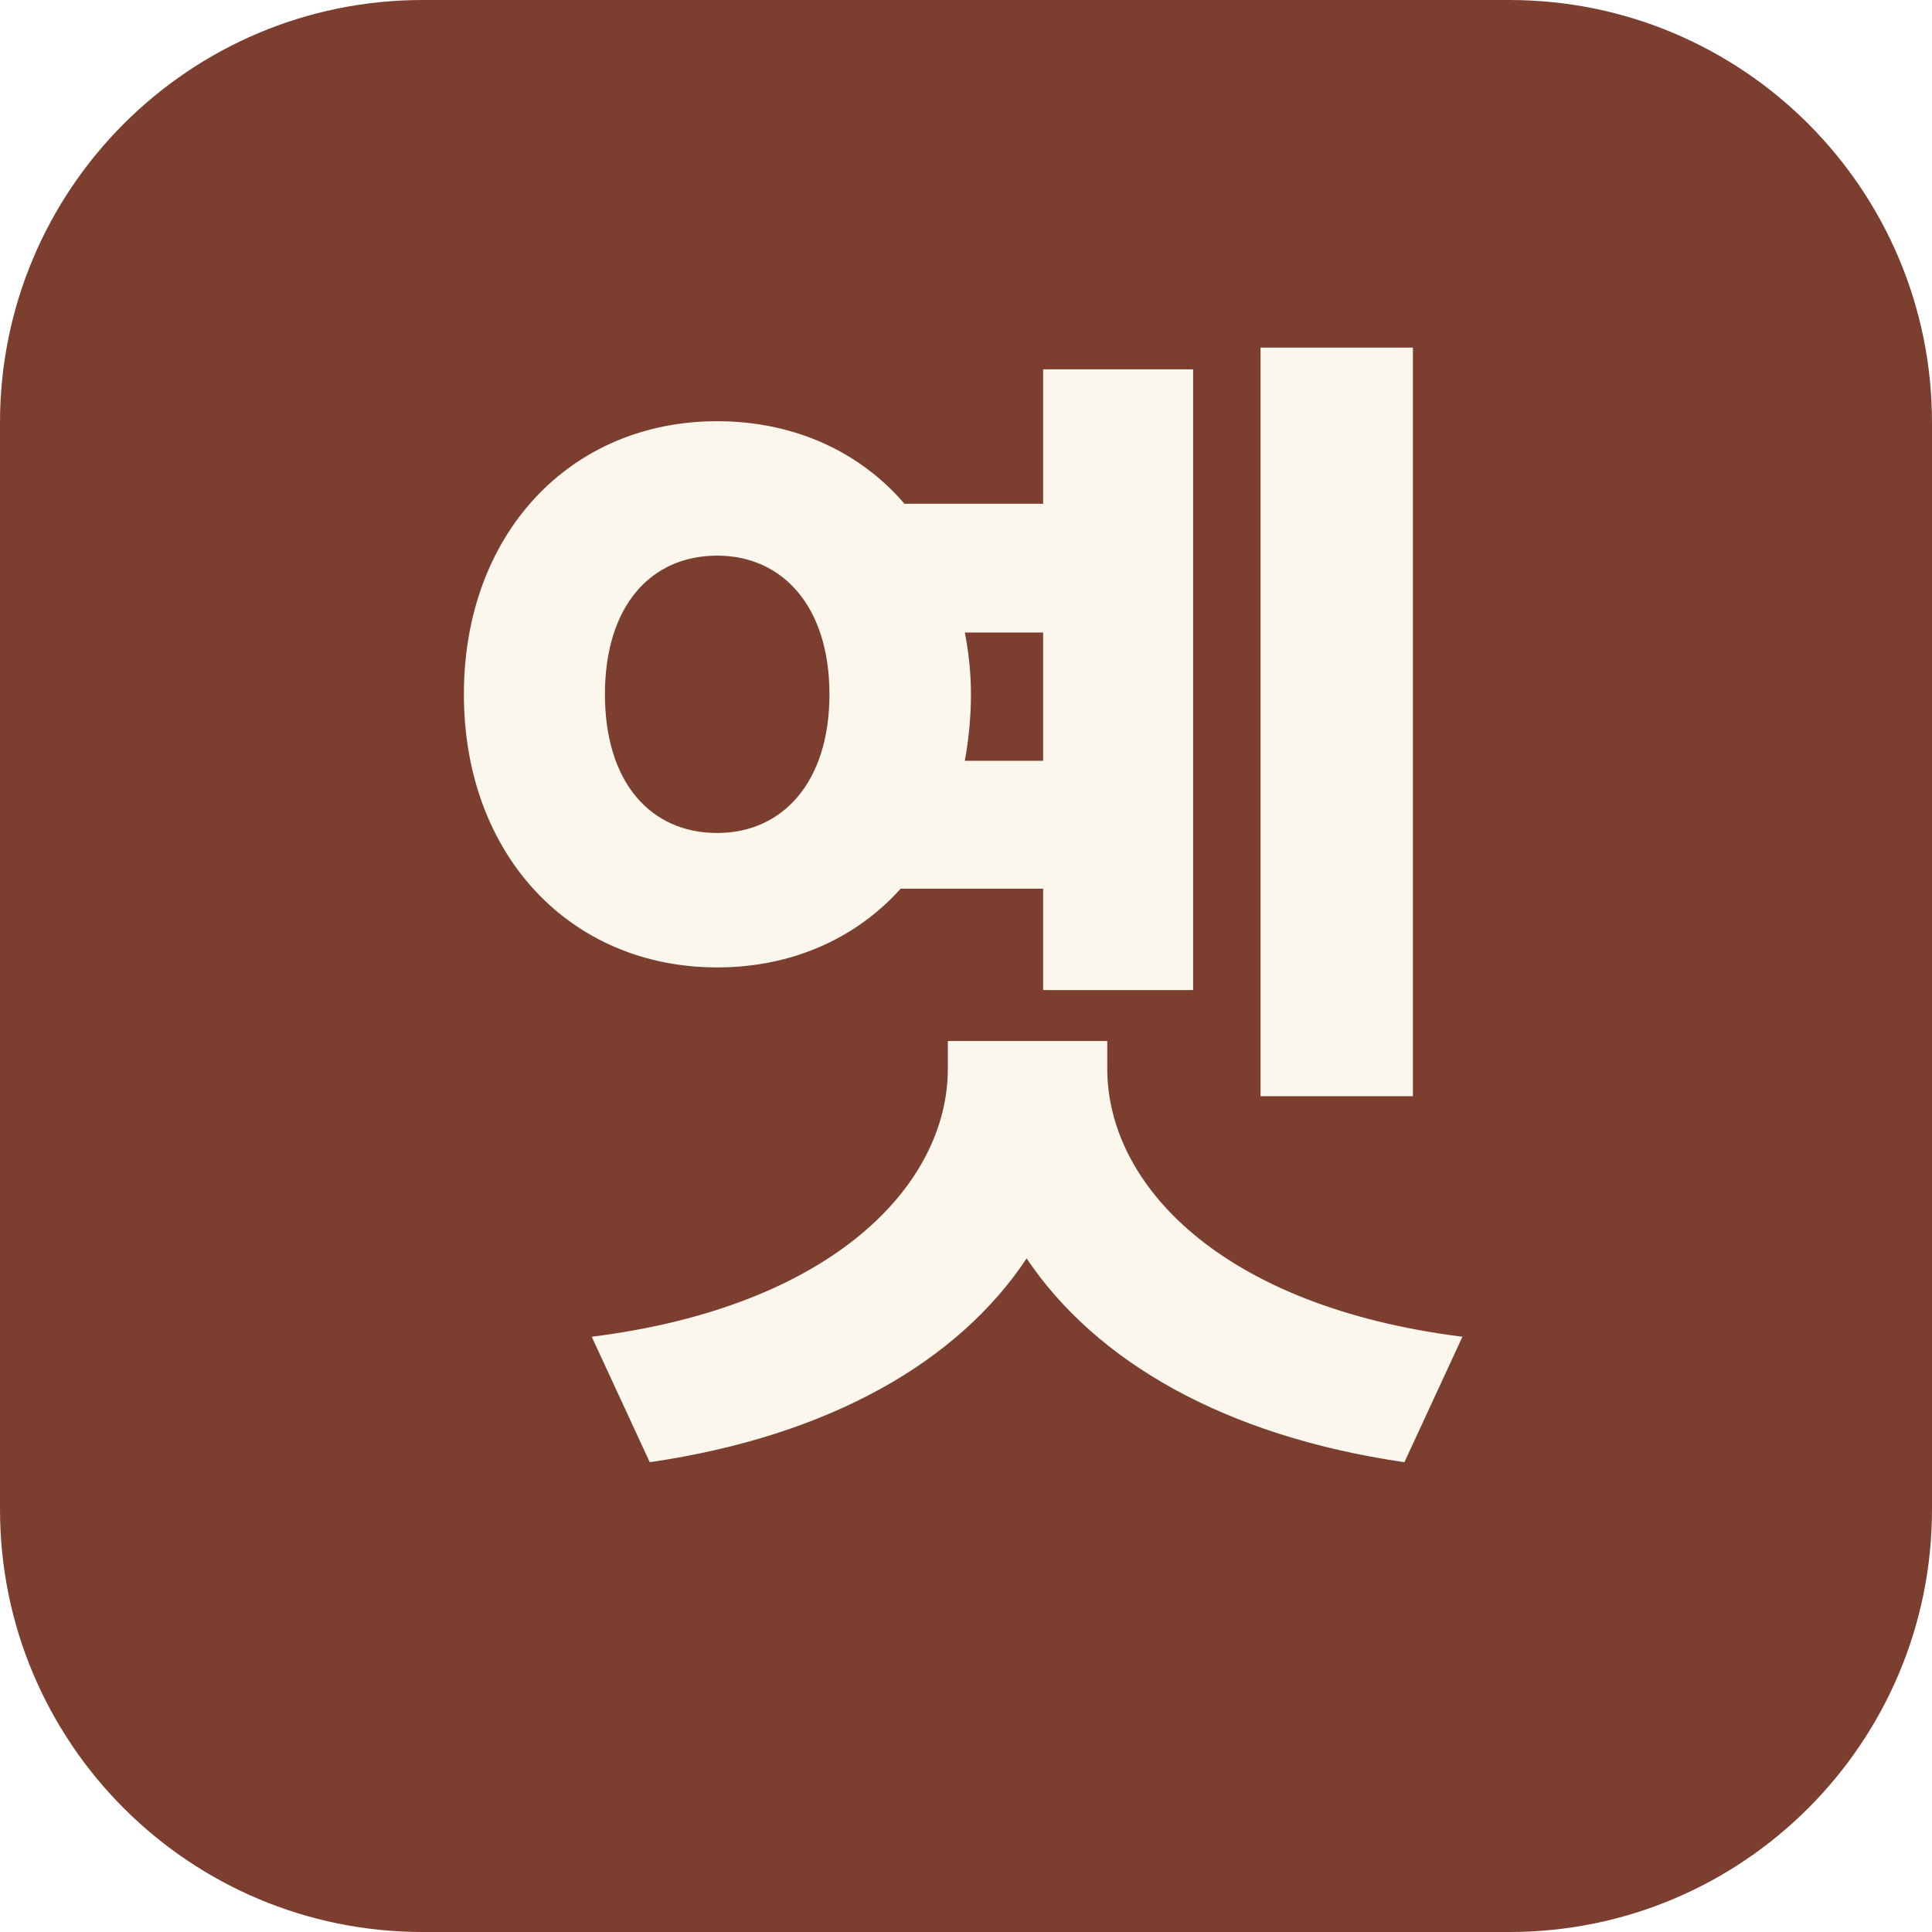
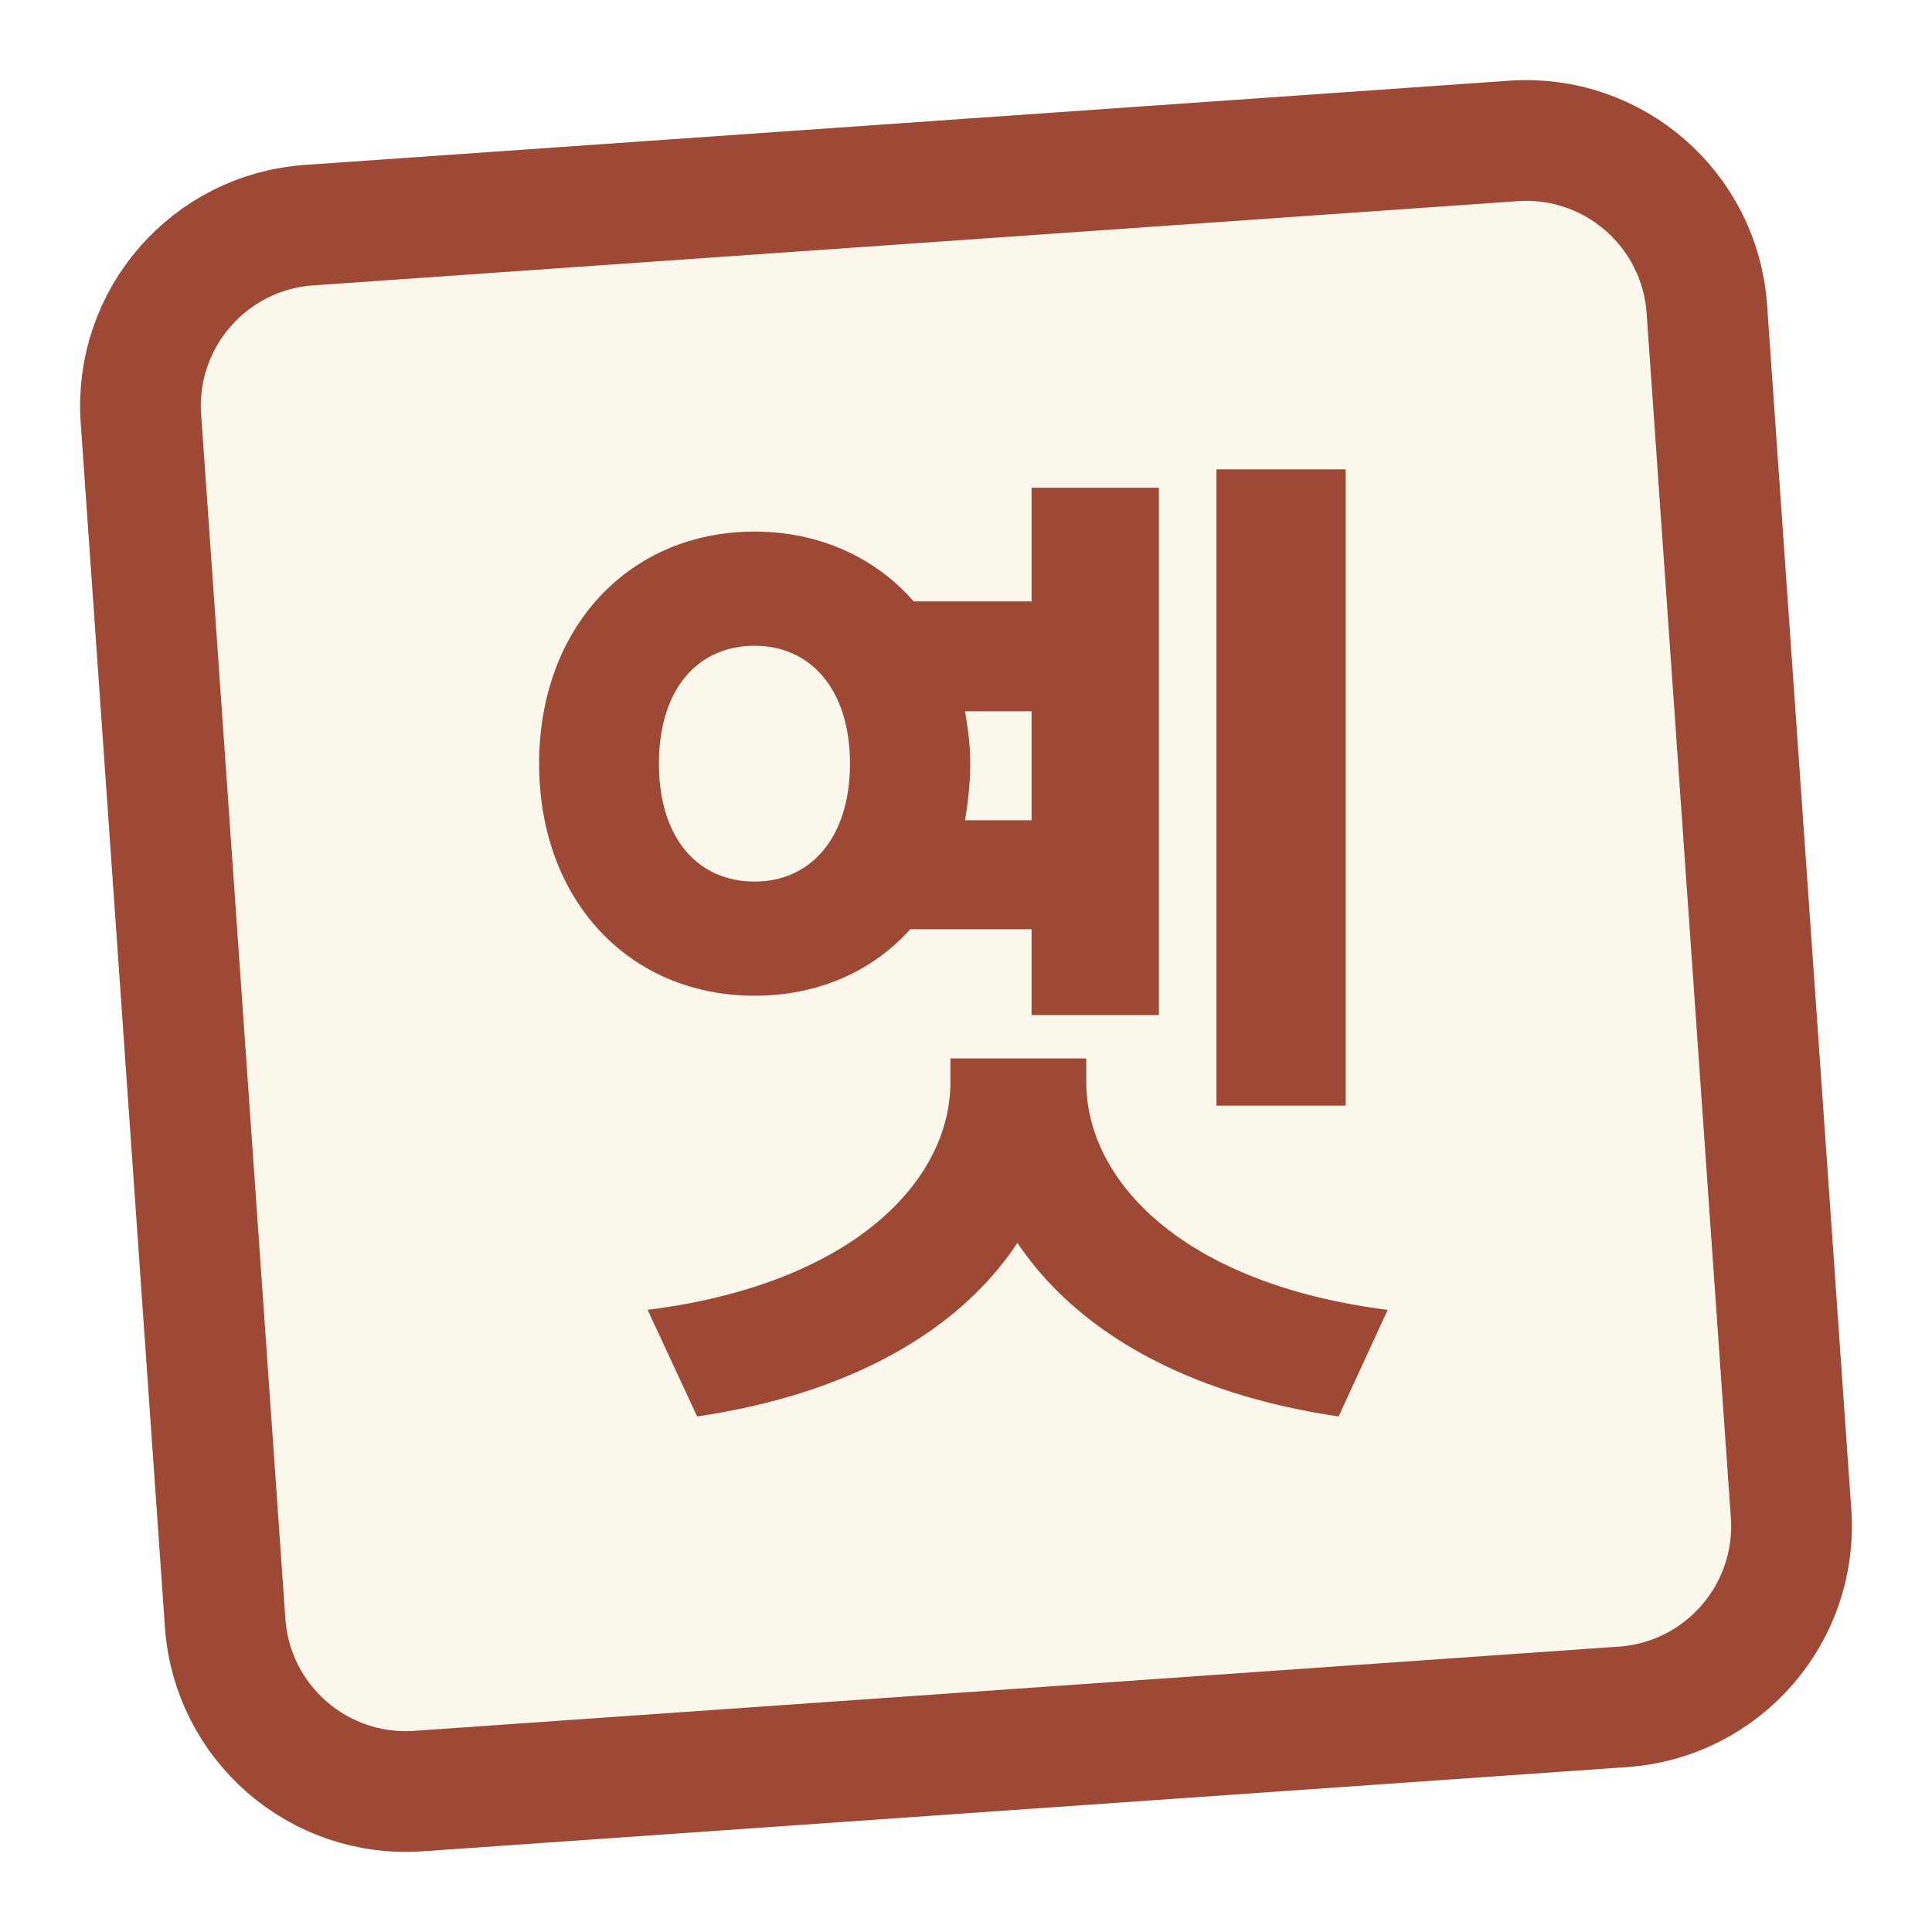
<svg xmlns="http://www.w3.org/2000/svg" viewBox="0 0 64 64">
-   <rect width="64" height="64" rx="14" fill="#7c3f2f" />
-   <text x="32" y="45" font-size="40" text-anchor="middle" fill="#fbf7ec" font-family="'Noto Serif KR',serif" font-weight="700">옛</text>
+   <rect x="6" y="6" width="52" height="52" rx="6" fill="#fbf7ec" stroke="#9e4936" stroke-width="4" transform="rotate(-4 32 32)" />
+   <text x="32" y="44" font-size="34" text-anchor="middle" fill="#9e4936" font-family="serif" font-weight="700">옛</text>
</svg>
